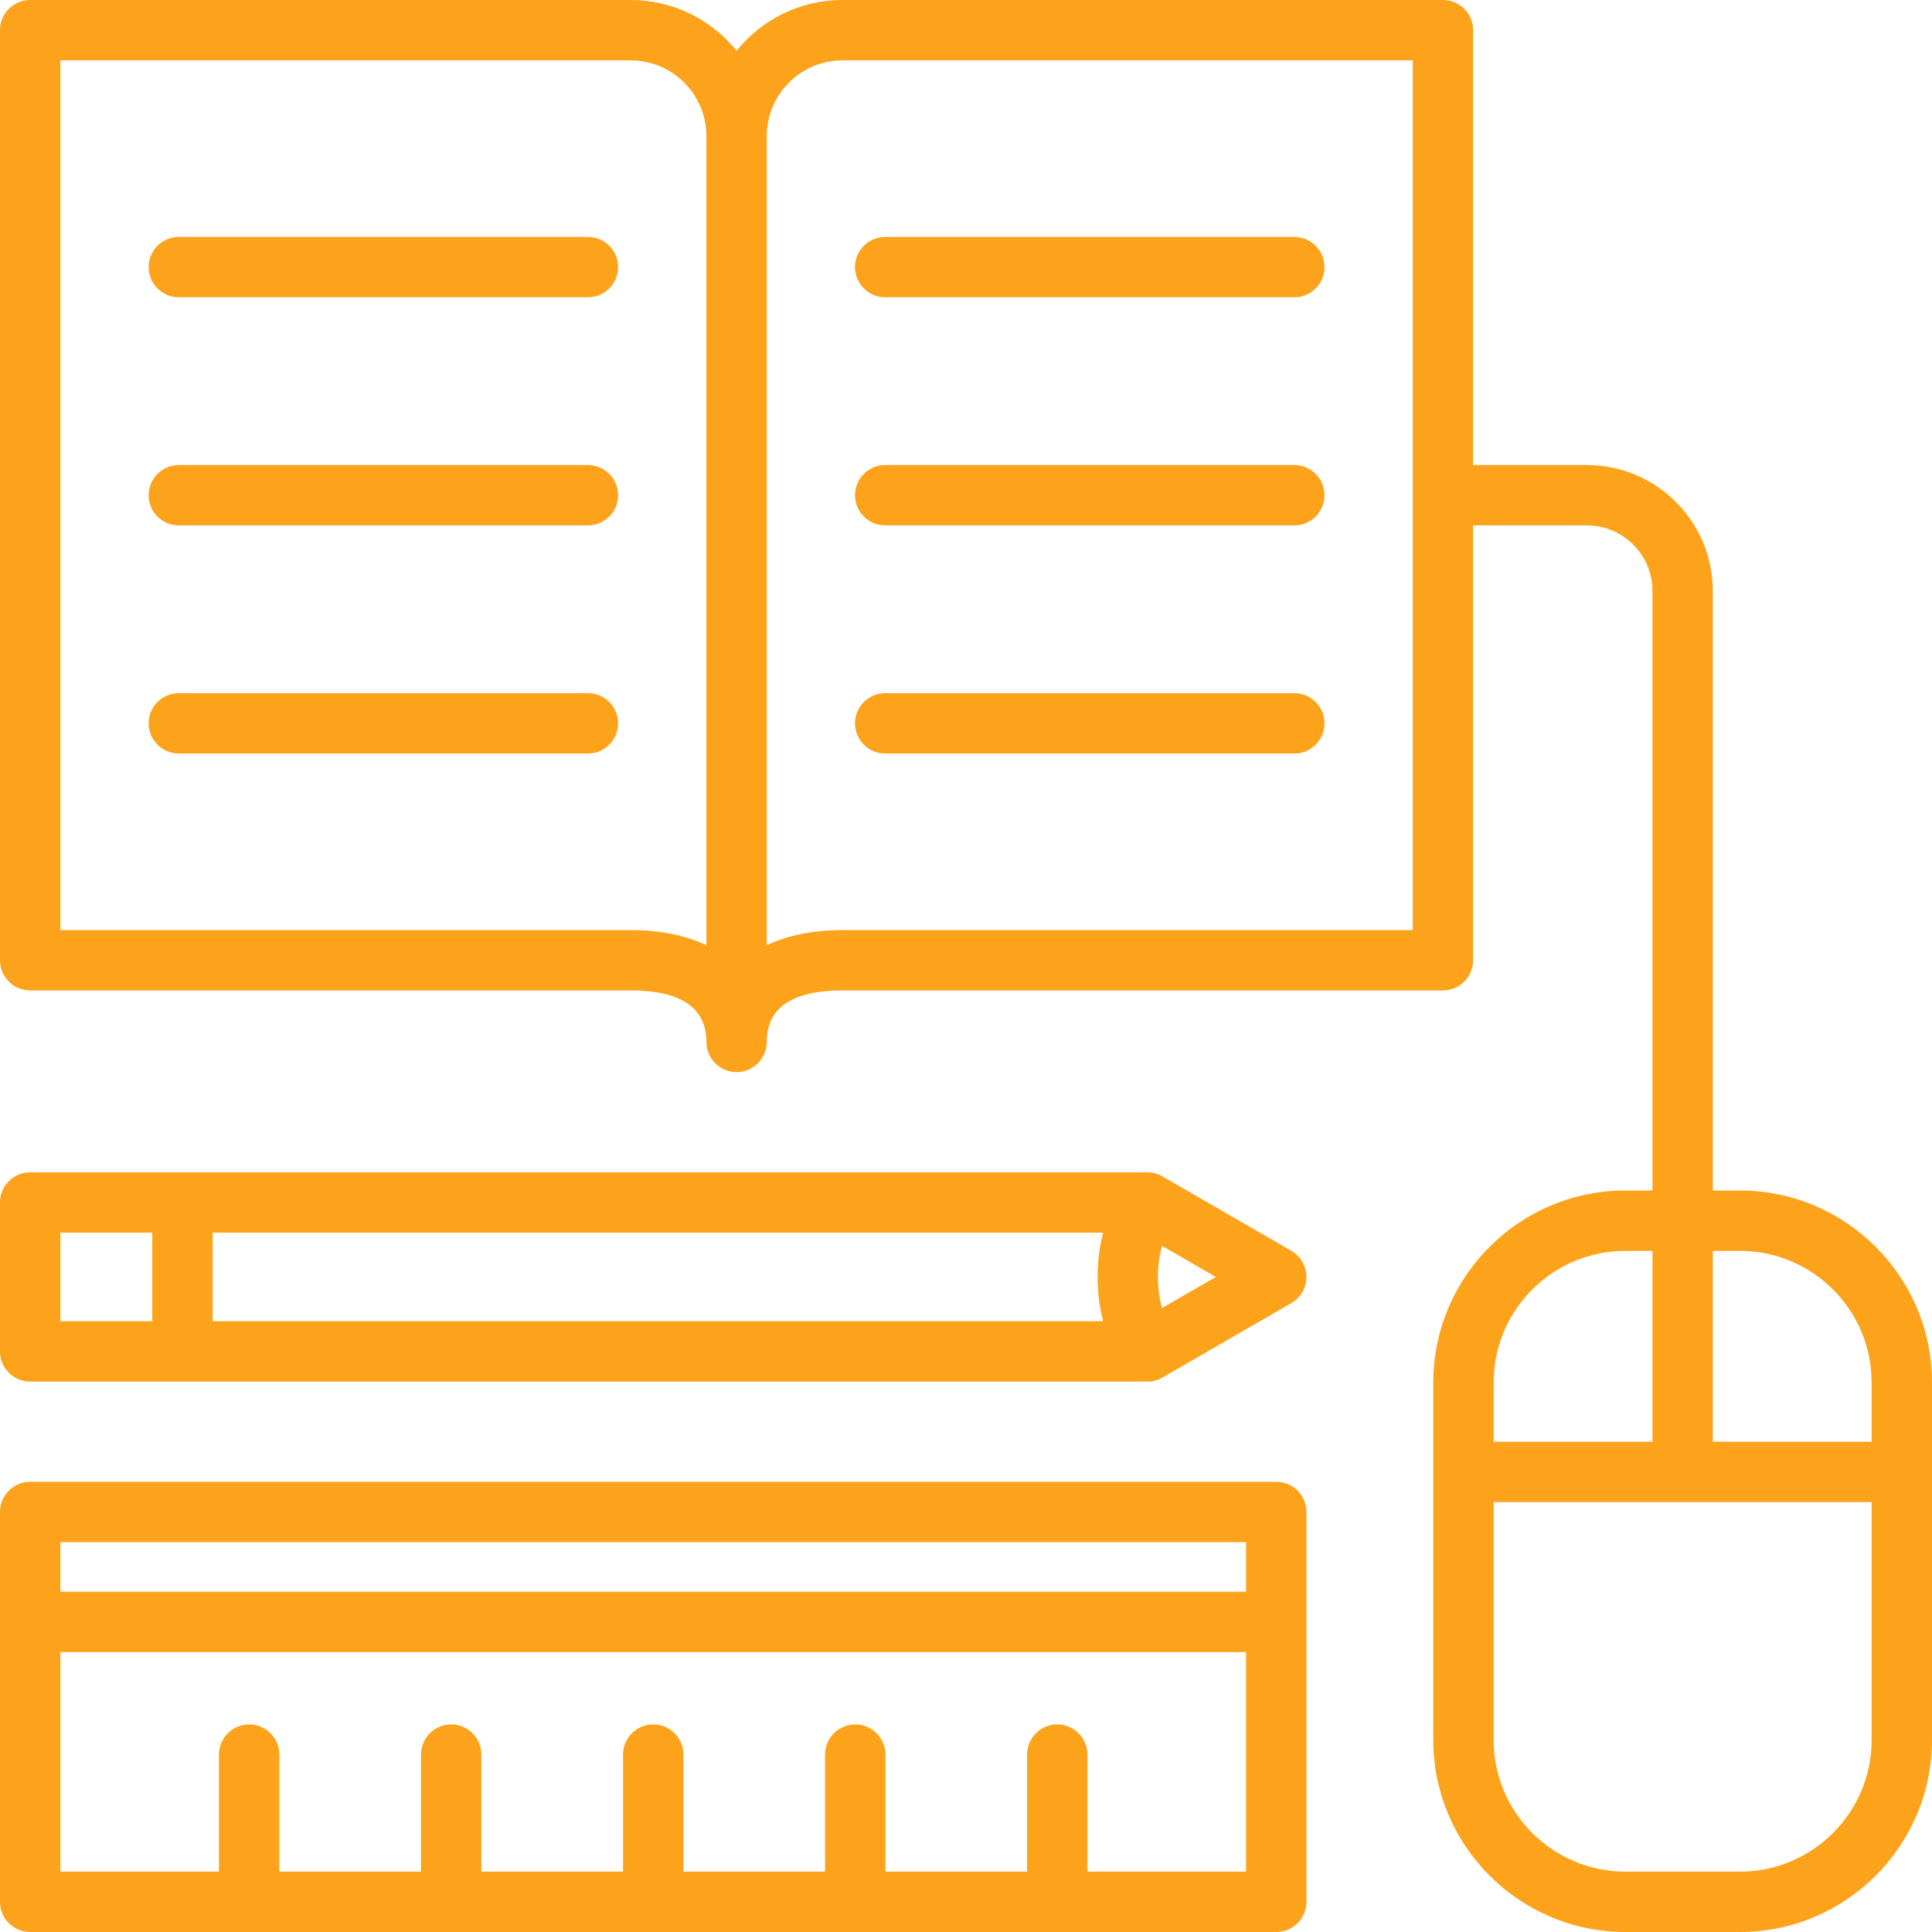
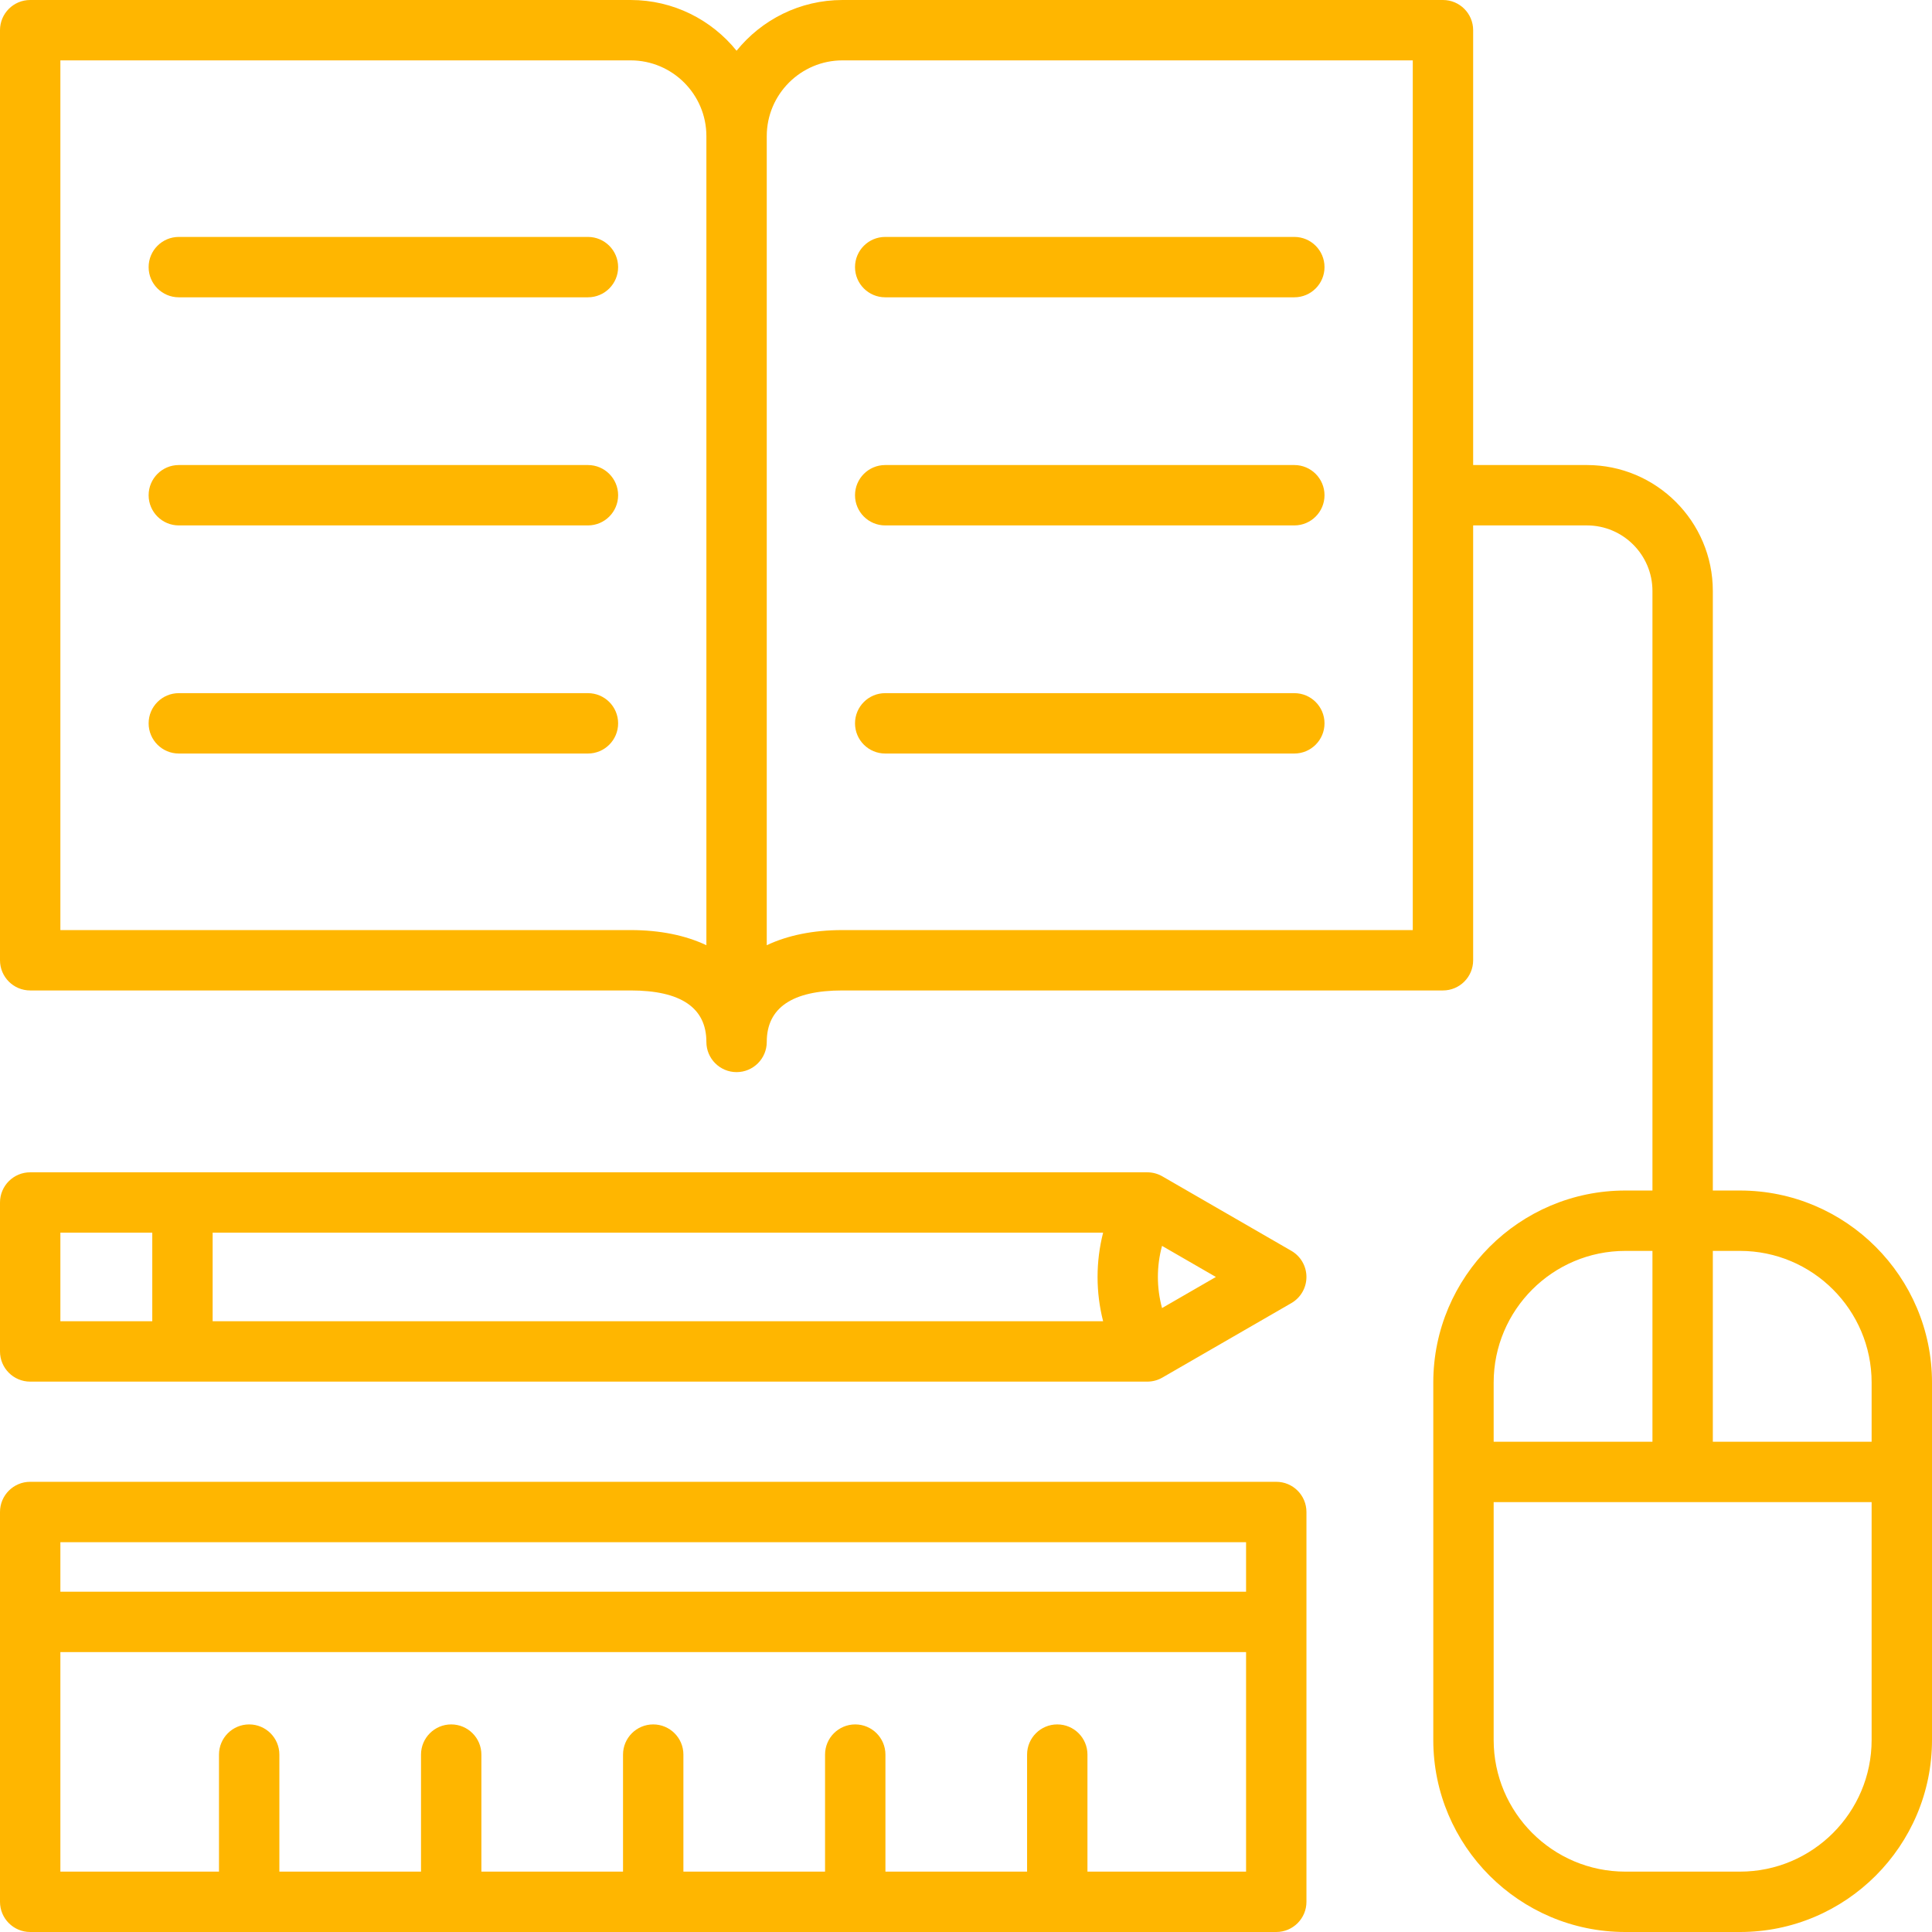
<svg xmlns="http://www.w3.org/2000/svg" version="1.1" width="512" height="512" x="0" y="0" viewBox="0 0 512 512" style="enable-background:new 0 0 512 512" xml:space="preserve" class="">
  <g>
-     <path d="M163.81 70.789a8 8 0 0 1-8 8H47.389a8 8 0 0 1 0-16H155.81a8 8 0 0 1 8 8zm-8 52.452H47.389a8 8 0 0 0 0 16H155.81a8 8 0 0 0 0-16zm0 60.452H47.389a8 8 0 0 0 0 16H155.81a8 8 0 0 0 0-16zm78.778-104.904h108.421a8 8 0 0 0 0-16H234.588a8 8 0 0 0 0 16zm0 60.452h108.421a8 8 0 0 0 0-16H234.588a8 8 0 0 0 0 16zm0 60.452h108.421a8 8 0 0 0 0-16H234.588a8 8 0 0 0 0 16zM512 366.391v94.719c0 28.061-22.829 50.89-50.89 50.89h-30.384c-28.061 0-50.89-22.829-50.89-50.89v-94.719c0-28.061 22.829-50.89 50.89-50.89h7.191v-158.89c0-9.579-7.793-17.372-17.372-17.372h-30.146v115.24a8 8 0 0 1-8 8H223.278c-13.323 0-20.079 4.59-20.079 13.644a8 8 0 0 1-16 0c0-9.054-6.755-13.644-20.079-13.644H8a8 8 0 0 1-8-8V8a8 8 0 0 1 8-8h159.121c11.331 0 21.459 5.251 28.079 13.447C201.819 5.251 211.947 0 223.278 0h159.121a8 8 0 0 1 8 8v115.24h30.146c18.401 0 33.372 14.971 33.372 33.372v158.89h7.192C489.17 315.501 512 338.331 512 366.391zM187.2 250.494V36.079C187.2 25.007 178.192 16 167.121 16H16v230.48h151.121c7.811 0 14.577 1.407 20.079 4.014zM374.399 16H223.278c-11.071 0-20.079 9.007-20.079 20.079v214.415c5.501-2.607 12.267-4.014 20.079-4.014h151.121zm79.518 315.501v50.569H496v-15.68c0-19.238-15.651-34.89-34.89-34.89h-7.193zm-58.081 34.89v15.68h42.081v-50.569h-7.191c-19.238-.001-34.89 15.651-34.89 34.889zM496 461.11v-63.04H395.836v63.04c0 19.238 15.651 34.89 34.89 34.89h30.384c19.238 0 34.89-15.651 34.89-34.89zm-149.778-60.416V504a8 8 0 0 1-8 8H8a8 8 0 0 1-8-8V400.694a8 8 0 0 1 8-8h330.221a8 8 0 0 1 8.001 8zm-330.222 8v13.13h314.221v-13.13zM330.222 496v-58.175H16V496h42.035v-31.013a8 8 0 0 1 16 0V496h37.538v-31.013a8 8 0 0 1 16 0V496h37.536v-31.013a8 8 0 0 1 16 0V496h37.538v-31.013a8 8 0 0 1 16 0V496h37.54v-31.013a8 8 0 0 1 16 0V496zM0 358.146v-39.472a8 8 0 0 1 8-8h296.038c1.404 0 2.784.37 4 1.072l34.183 19.736a8 8 0 0 1 0 13.856l-34.183 19.736a8.002 8.002 0 0 1-4 1.072H8a8 8 0 0 1-8-8zm292.336-31.473H56.354v23.472h235.983a47.571 47.571 0 0 1-.001-23.472zm29.885 11.736-14.271-8.24a31.478 31.478 0 0 0 .001 16.48zM16 350.146h24.354v-23.472H16z" fill="#FDA31B" data-original="#000000" class="" />
+     <path d="M163.81 70.789a8 8 0 0 1-8 8H47.389a8 8 0 0 1 0-16H155.81a8 8 0 0 1 8 8zm-8 52.452H47.389a8 8 0 0 0 0 16H155.81a8 8 0 0 0 0-16zm0 60.452H47.389a8 8 0 0 0 0 16H155.81a8 8 0 0 0 0-16zm78.778-104.904h108.421a8 8 0 0 0 0-16H234.588a8 8 0 0 0 0 16zm0 60.452h108.421a8 8 0 0 0 0-16H234.588a8 8 0 0 0 0 16zm0 60.452h108.421a8 8 0 0 0 0-16H234.588a8 8 0 0 0 0 16zM512 366.391v94.719c0 28.061-22.829 50.89-50.89 50.89h-30.384c-28.061 0-50.89-22.829-50.89-50.89v-94.719c0-28.061 22.829-50.89 50.89-50.89h7.191v-158.89c0-9.579-7.793-17.372-17.372-17.372h-30.146v115.24a8 8 0 0 1-8 8H223.278c-13.323 0-20.079 4.59-20.079 13.644a8 8 0 0 1-16 0c0-9.054-6.755-13.644-20.079-13.644H8a8 8 0 0 1-8-8V8a8 8 0 0 1 8-8h159.121c11.331 0 21.459 5.251 28.079 13.447C201.819 5.251 211.947 0 223.278 0h159.121a8 8 0 0 1 8 8v115.24h30.146c18.401 0 33.372 14.971 33.372 33.372v158.89h7.192C489.17 315.501 512 338.331 512 366.391zM187.2 250.494V36.079C187.2 25.007 178.192 16 167.121 16H16v230.48h151.121c7.811 0 14.577 1.407 20.079 4.014zM374.399 16H223.278c-11.071 0-20.079 9.007-20.079 20.079v214.415c5.501-2.607 12.267-4.014 20.079-4.014h151.121zm79.518 315.501v50.569H496v-15.68c0-19.238-15.651-34.89-34.89-34.89h-7.193zm-58.081 34.89v15.68h42.081v-50.569h-7.191c-19.238-.001-34.89 15.651-34.89 34.889zM496 461.11v-63.04H395.836v63.04c0 19.238 15.651 34.89 34.89 34.89h30.384c19.238 0 34.89-15.651 34.89-34.89zm-149.778-60.416V504a8 8 0 0 1-8 8H8a8 8 0 0 1-8-8V400.694a8 8 0 0 1 8-8h330.221a8 8 0 0 1 8.001 8zm-330.222 8v13.13h314.221v-13.13zM330.222 496v-58.175H16V496h42.035v-31.013a8 8 0 0 1 16 0V496h37.538v-31.013a8 8 0 0 1 16 0V496h37.536v-31.013a8 8 0 0 1 16 0V496h37.538v-31.013a8 8 0 0 1 16 0V496h37.54v-31.013a8 8 0 0 1 16 0V496zM0 358.146v-39.472a8 8 0 0 1 8-8h296.038c1.404 0 2.784.37 4 1.072l34.183 19.736a8 8 0 0 1 0 13.856l-34.183 19.736a8.002 8.002 0 0 1-4 1.072H8a8 8 0 0 1-8-8zm292.336-31.473H56.354v23.472h235.983a47.571 47.571 0 0 1-.001-23.472zm29.885 11.736-14.271-8.24a31.478 31.478 0 0 0 .001 16.48zM16 350.146h24.354v-23.472H16z" fill="#ffb600" data-original="#000000" class="" />
  </g>
</svg>
